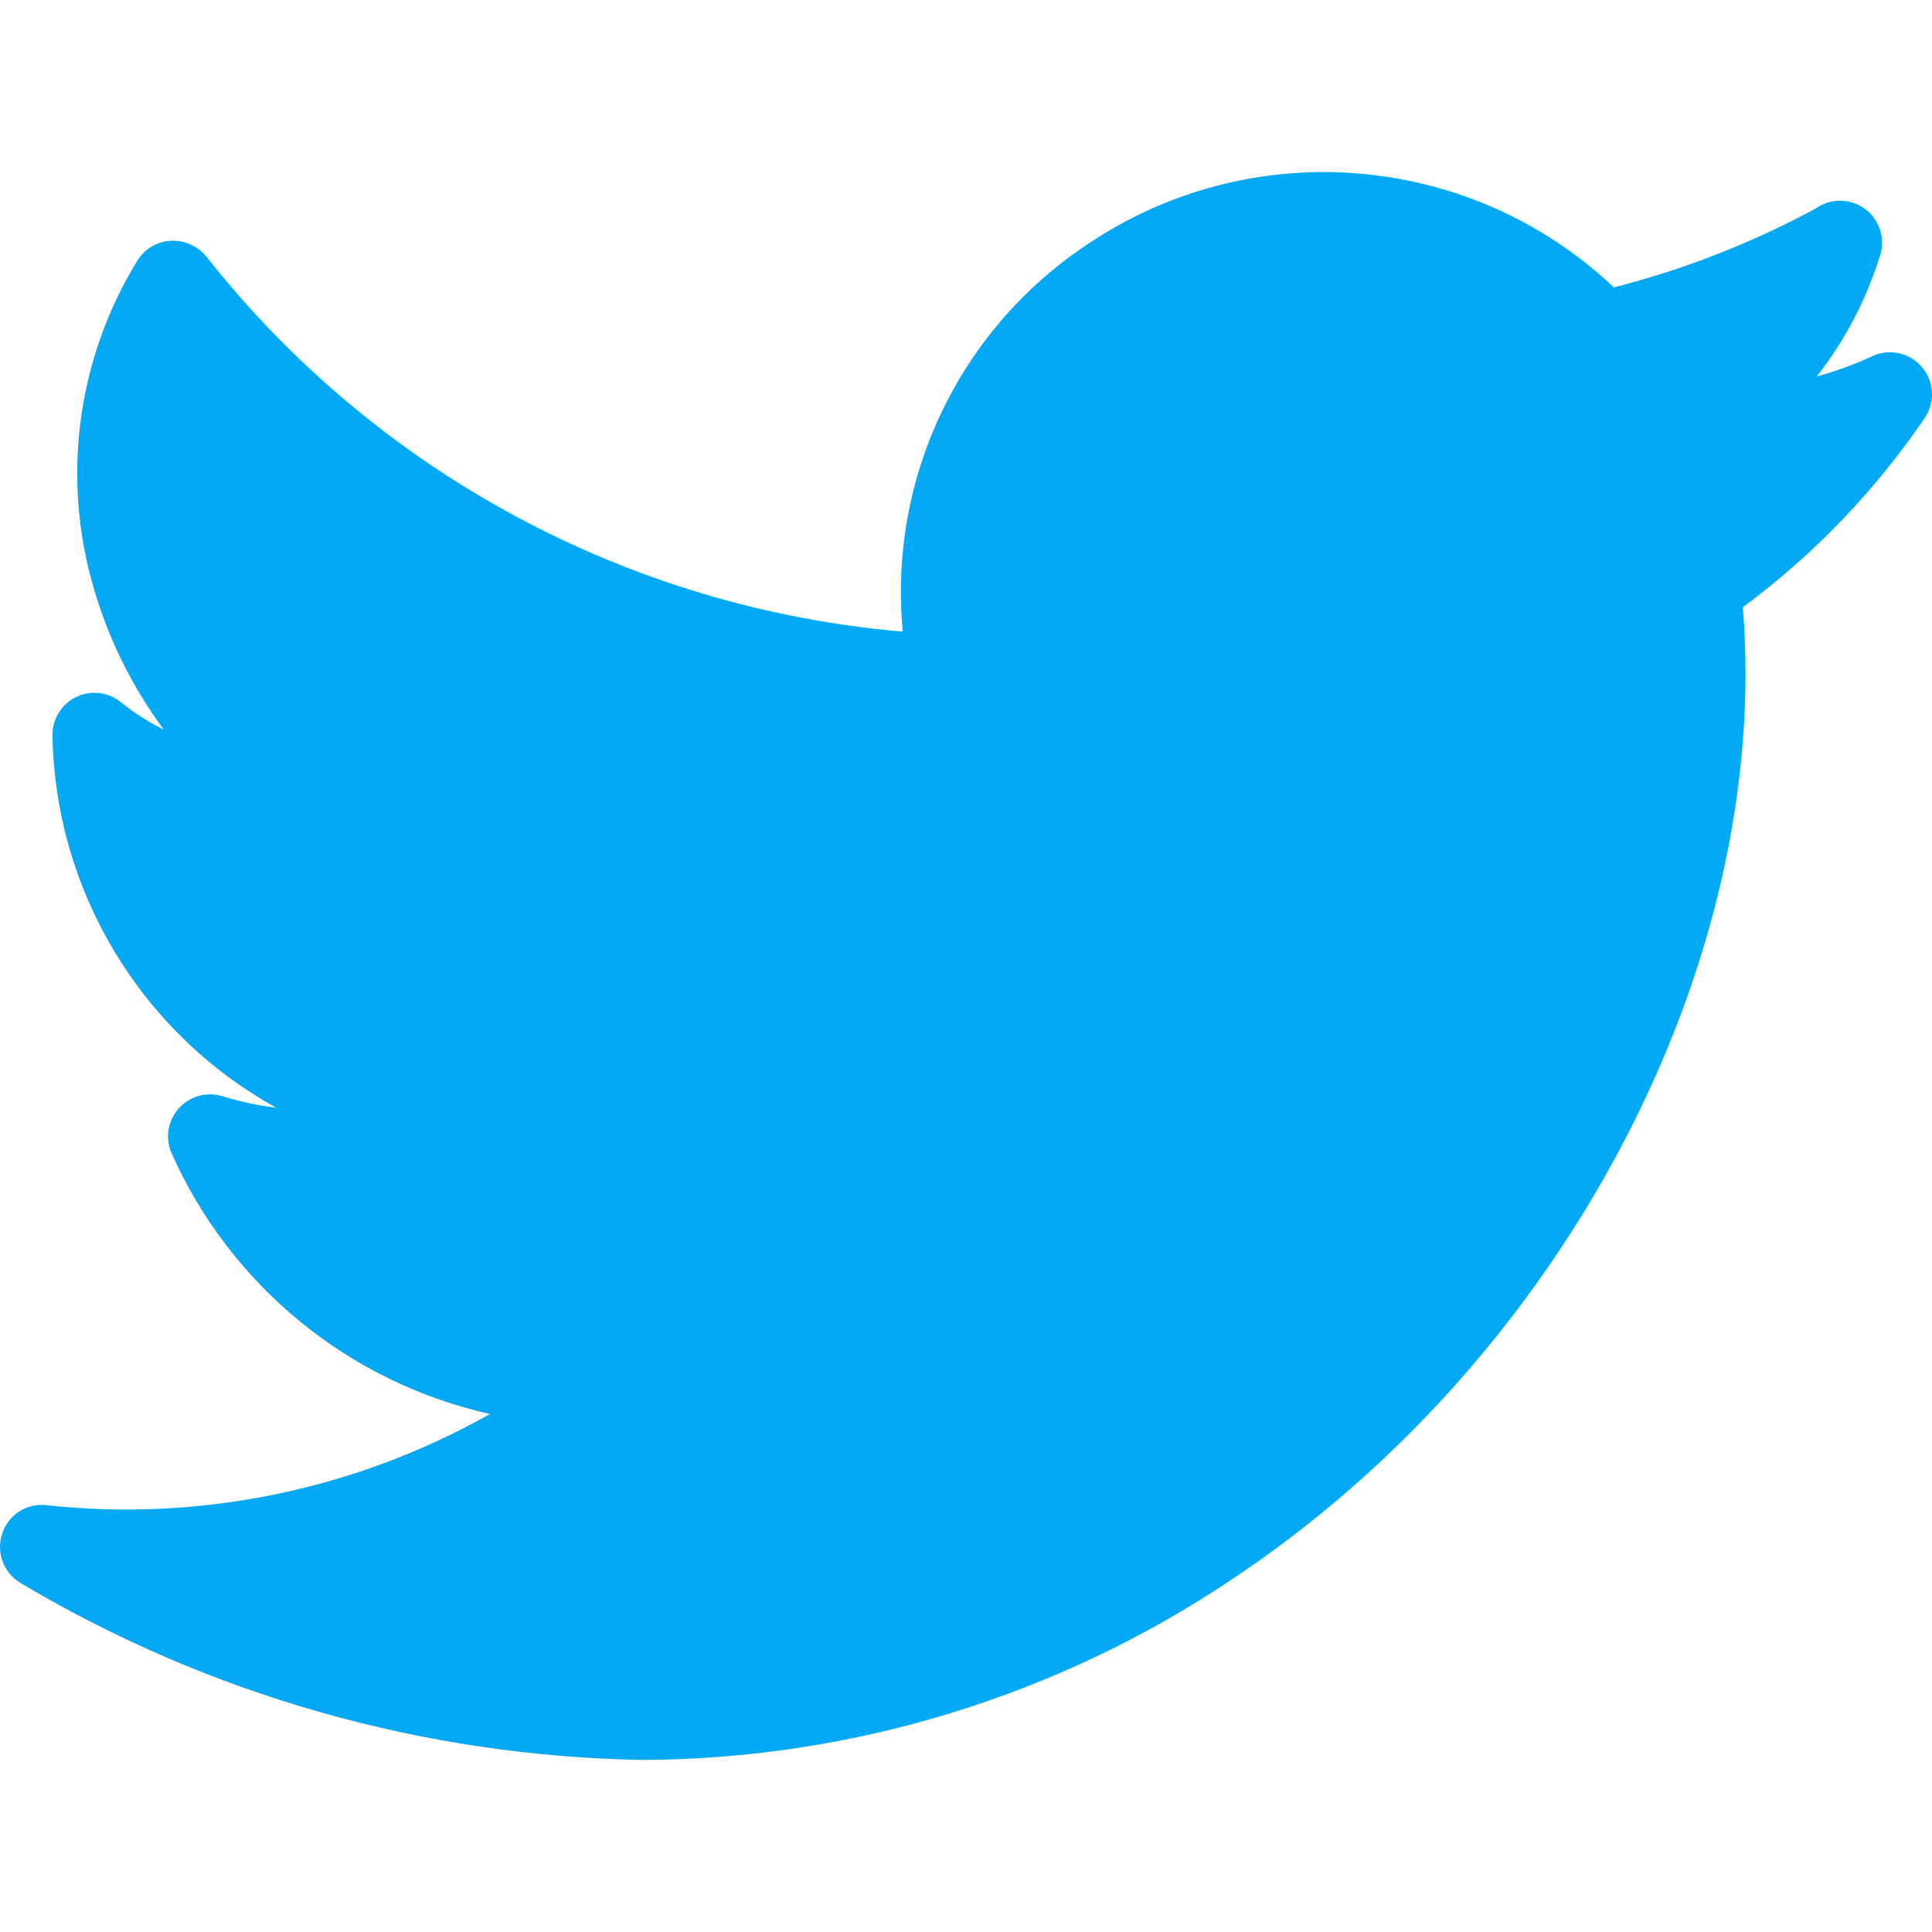
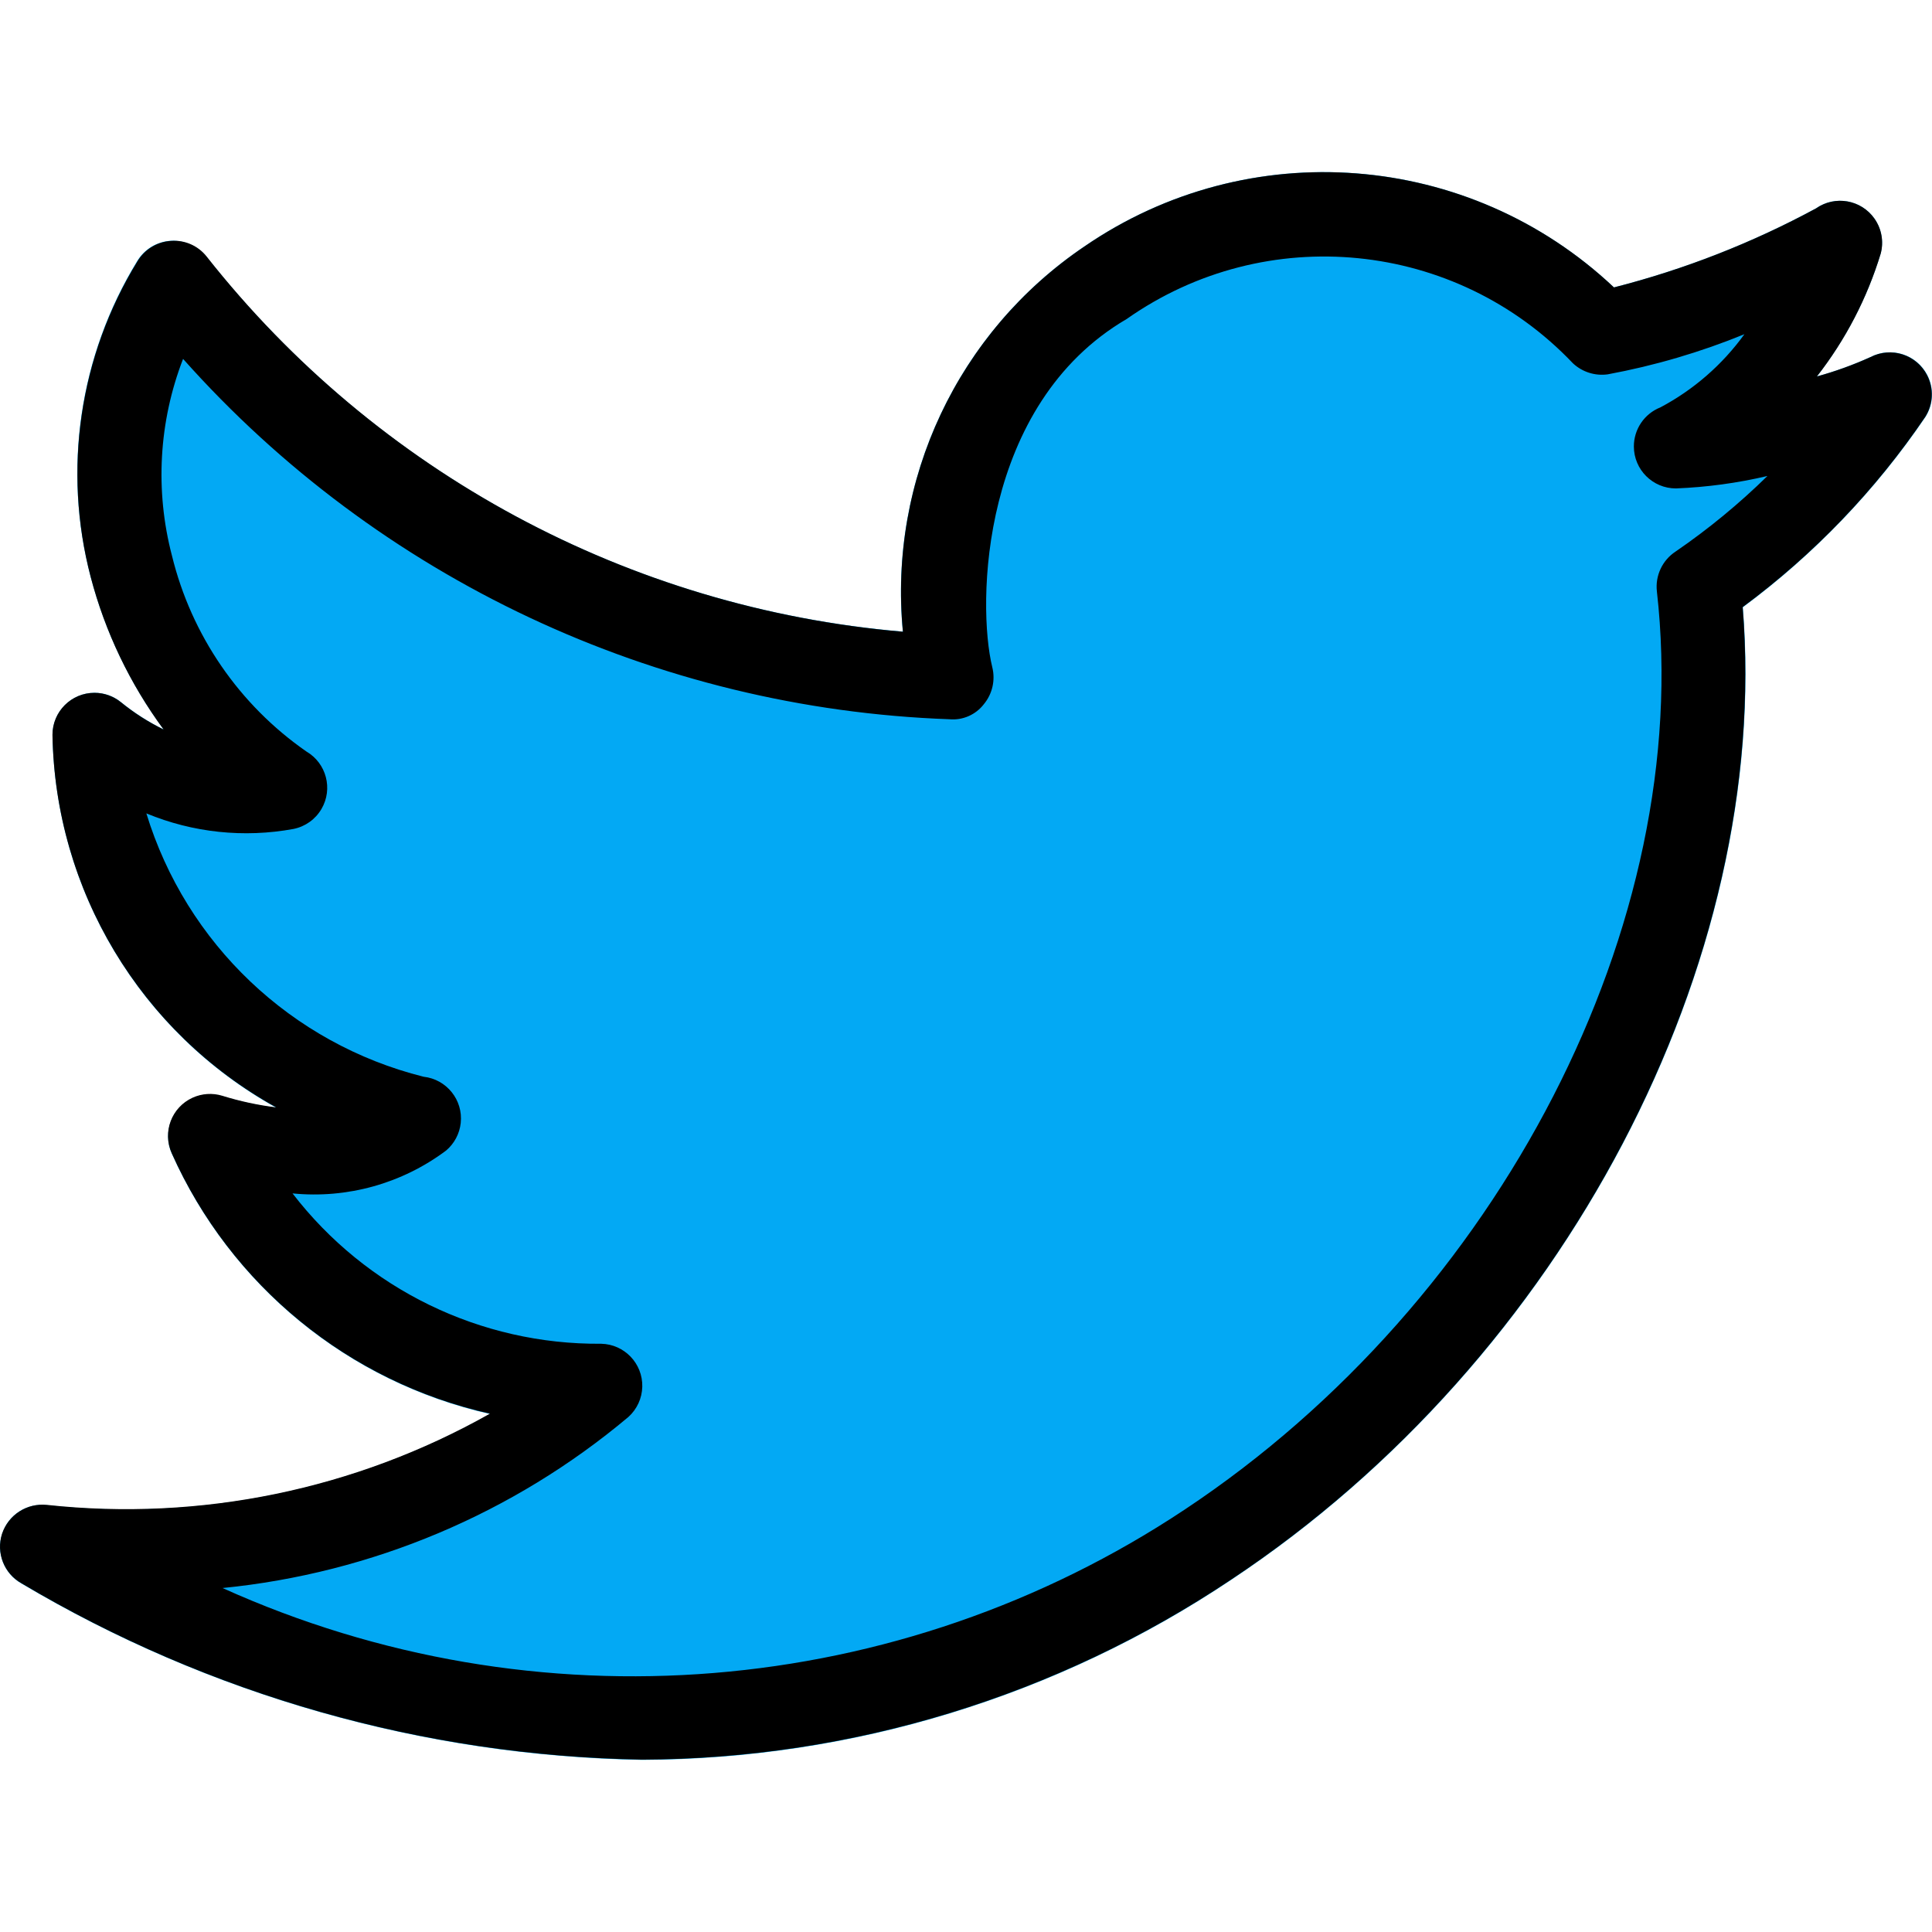
- <svg xmlns="http://www.w3.org/2000/svg" version="1.1" id="Capa_1" x="0px" y="0px" viewBox="0 0 490.659 490.659" style="enable-background:new 0 0 490.659 490.659;" xml:space="preserve">
-   <path style="fill:#03A9F4;" d="M487.84,92.931c-3.262-3.567-8.514-4.494-12.8-2.261c-4.406,2.002-8.964,3.65-13.632,4.928  c7.28-9.316,12.777-19.897,16.213-31.211c1.513-5.693-1.876-11.535-7.569-13.048c-3.04-0.808-6.281-0.233-8.857,1.571  c-16.219,8.777-33.458,15.52-51.328,20.075c-36.787-34.722-92.823-39.05-134.507-10.389c-32.109,21.71-49.786,59.232-46.08,97.813  c-69.603-5.931-133.642-40.422-176.896-95.275c-2.222-2.688-5.584-4.168-9.067-3.989c-3.532,0.212-6.728,2.162-8.533,5.205  c-14.68,23.997-18.933,52.944-11.776,80.149c3.67,13.978,9.961,27.132,18.539,38.763c-3.864-1.892-7.5-4.218-10.837-6.933  c-4.575-3.711-11.292-3.011-15.004,1.564c-1.54,1.899-2.382,4.269-2.383,6.714c0.634,39.467,22.306,75.588,56.832,94.72  c-4.658-0.572-9.256-1.557-13.739-2.944c-5.641-1.697-11.59,1.5-13.287,7.141c-0.74,2.461-0.567,5.107,0.487,7.451  c14.985,33.567,44.943,58.084,80.811,66.133c-34.173,19.28-73.523,27.381-112.533,23.168c-5.058-0.646-9.85,2.429-11.371,7.296  c-1.568,4.829,0.484,10.093,4.907,12.587c47.765,28.38,102.102,43.82,157.653,44.8c53.294-0.195,105.345-16.113,149.632-45.76  c84.544-56.107,137.237-156.843,129.899-246.976c18.077-13.381,33.758-29.725,46.379-48.341  C491.587,101.802,491.114,96.488,487.84,92.931z" />
+ <svg xmlns="http://www.w3.org/2000/svg" version="1.1" id="Capa_1" x="0px" y="0px" viewBox="0 0 490.68 490.68" style="enable-background:new 0 0 490.68 490.68;" xml:space="preserve">
+   <path style="fill:#03A9F4;" d="M487.862,92.942c-3.262-3.567-8.514-4.494-12.8-2.261c-4.406,2.002-8.964,3.65-13.632,4.928  c7.28-9.316,12.777-19.897,16.213-31.211c1.513-5.693-1.876-11.535-7.569-13.048c-3.04-0.808-6.281-0.233-8.857,1.571  c-16.219,8.777-33.458,15.52-51.328,20.075c-36.787-34.722-92.823-39.05-134.507-10.389c-32.109,21.71-49.786,59.232-46.08,97.813  c-69.603-5.931-133.642-40.422-176.896-95.275c-2.222-2.688-5.584-4.168-9.067-3.989c-3.532,0.212-6.728,2.162-8.533,5.205  c-14.68,23.997-18.933,52.944-11.776,80.149c3.67,13.978,9.961,27.132,18.539,38.763c-3.864-1.892-7.5-4.218-10.837-6.933  c-4.575-3.711-11.292-3.011-15.004,1.564c-1.54,1.899-2.382,4.269-2.383,6.714c0.634,39.467,22.306,75.588,56.832,94.72  c-4.658-0.572-9.256-1.557-13.739-2.944c-5.641-1.697-11.59,1.5-13.287,7.141c-0.74,2.461-0.567,5.107,0.487,7.451  c14.985,33.566,44.943,58.084,80.811,66.133c-34.173,19.28-73.523,27.381-112.533,23.168c-5.058-0.646-9.85,2.429-11.371,7.296  c-1.568,4.829,0.484,10.093,4.907,12.587c47.765,28.38,102.102,43.82,157.653,44.8c53.294-0.195,105.345-16.113,149.632-45.76  c84.544-56.107,137.237-156.843,129.899-246.976c18.077-13.381,33.758-29.725,46.379-48.341  C491.608,101.812,491.136,96.499,487.862,92.942z" />
+   <path d="M163.083,446.905c-55.552-0.976-109.89-16.417-157.653-44.8c-4.423-2.493-6.475-7.758-4.907-12.587  c1.617-4.794,6.337-7.832,11.371-7.317c39.01,4.216,78.361-3.885,112.533-23.168c-35.867-8.05-65.826-32.567-80.811-66.133  c-2.431-5.366-0.052-11.687,5.314-14.118c2.353-1.066,5.013-1.242,7.486-0.495c4.483,1.394,9.08,2.386,13.739,2.965  c-34.497-19.12-56.164-55.199-56.832-94.635c0.003-5.891,4.782-10.664,10.673-10.66c2.445,0.001,4.815,0.843,6.714,2.383  c3.335,2.718,6.971,5.045,10.837,6.933c-8.569-11.625-14.853-24.772-18.517-38.741c-7.129-27.217-2.845-56.164,11.861-80.149  c1.805-3.043,5.002-4.993,8.533-5.205c3.499-0.27,6.901,1.227,9.067,3.989c43.246,54.83,107.255,89.317,176.832,95.275  c-3.709-38.588,13.968-76.118,46.08-97.835c41.685-28.653,97.716-24.325,134.507,10.389c17.868-4.56,35.107-11.302,51.328-20.075  c4.828-3.375,11.479-2.197,14.854,2.632c1.795,2.568,2.37,5.794,1.573,8.824c-3.434,11.321-8.931,21.909-16.213,31.232  c4.666-1.282,9.225-2.93,13.632-4.928c5.241-2.691,11.67-0.624,14.361,4.616c1.725,3.36,1.545,7.381-0.473,10.573  c-12.62,18.61-28.302,34.948-46.379,48.32c7.317,90.155-45.355,190.869-129.899,246.976  C268.406,430.792,216.366,446.702,163.083,446.905z M56.523,403.321c79.467,35.863,171.794,28.327,244.395-19.947  c80.128-53.184,129.429-149.056,119.893-233.152c-0.461-4.001,1.371-7.921,4.736-10.133c8.325-5.707,16.134-12.131,23.339-19.2  c-7.625,1.794-15.405,2.852-23.232,3.157l0,0c-5.891,0.014-10.678-4.75-10.693-10.641c-0.011-4.387,2.666-8.334,6.746-9.946  c8.441-4.478,15.74-10.835,21.333-18.581c-11.198,4.578-22.836,7.995-34.731,10.197c-3.208,0.44-6.443-0.587-8.811-2.795  c-29.765-31.333-77.994-36.126-113.344-11.264c-37.227,21.76-38.059,72.533-34.133,88.469c0.807,3.277,0.016,6.742-2.133,9.344  c-2.073,2.709-5.394,4.16-8.789,3.84c-74.637-2.679-144.938-35.741-194.603-91.52c-6.176,15.957-7.161,33.456-2.816,50.005  c4.935,20.177,17.074,37.855,34.133,49.707c5.089,2.968,6.807,9.5,3.839,14.588c-1.534,2.63-4.119,4.479-7.103,5.081  c-12.579,2.316-25.558,0.945-37.376-3.947c10.121,33.093,36.832,58.468,70.4,66.88c5.856,0.644,10.081,5.912,9.438,11.768  c-0.299,2.719-1.631,5.219-3.72,6.984c-11.182,8.375-25.095,12.256-38.997,10.88c18.706,24.311,47.727,38.446,78.4,38.187  c5.89,0.129,10.559,5.008,10.43,10.898c-0.065,2.947-1.346,5.736-3.54,7.705C130.386,384.408,94.466,399.547,56.523,403.321z" />
  <g>
</g>
  <g>
</g>
  <g>
</g>
  <g>
</g>
  <g>
</g>
  <g>
</g>
  <g>
</g>
  <g>
</g>
  <g>
</g>
  <g>
</g>
  <g>
</g>
  <g>
</g>
  <g>
</g>
  <g>
</g>
  <g>
</g>
</svg>
